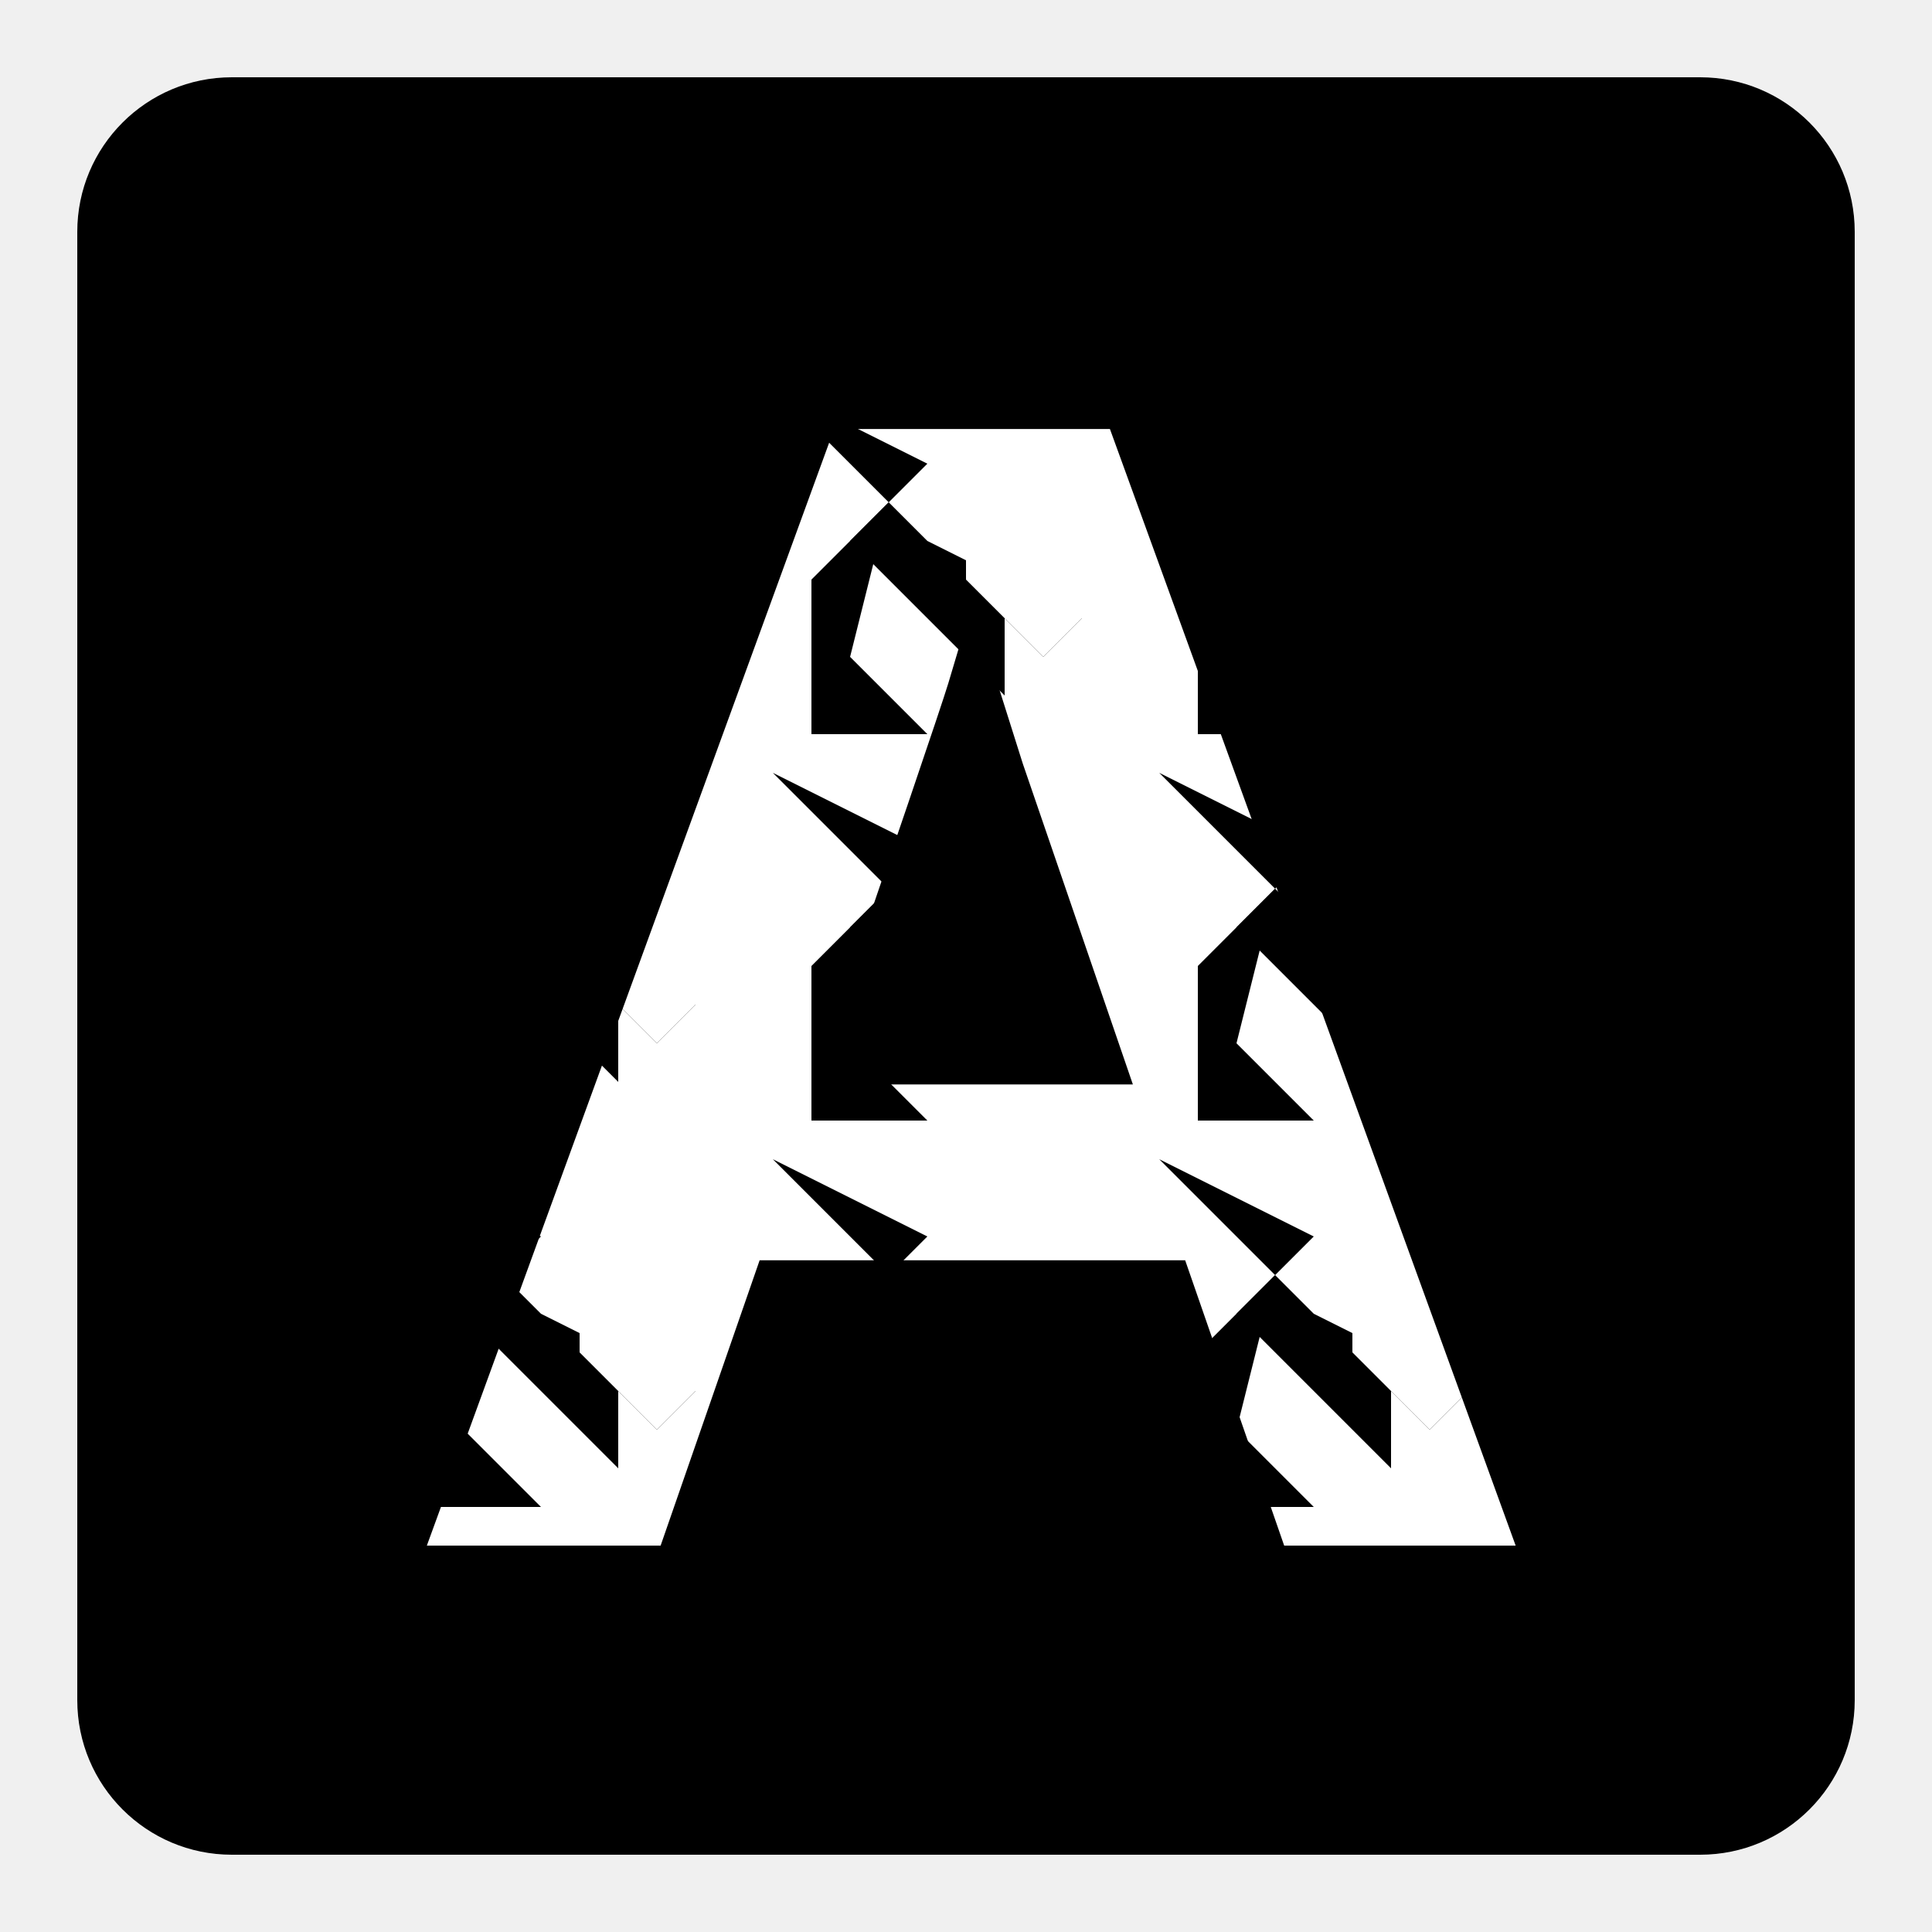
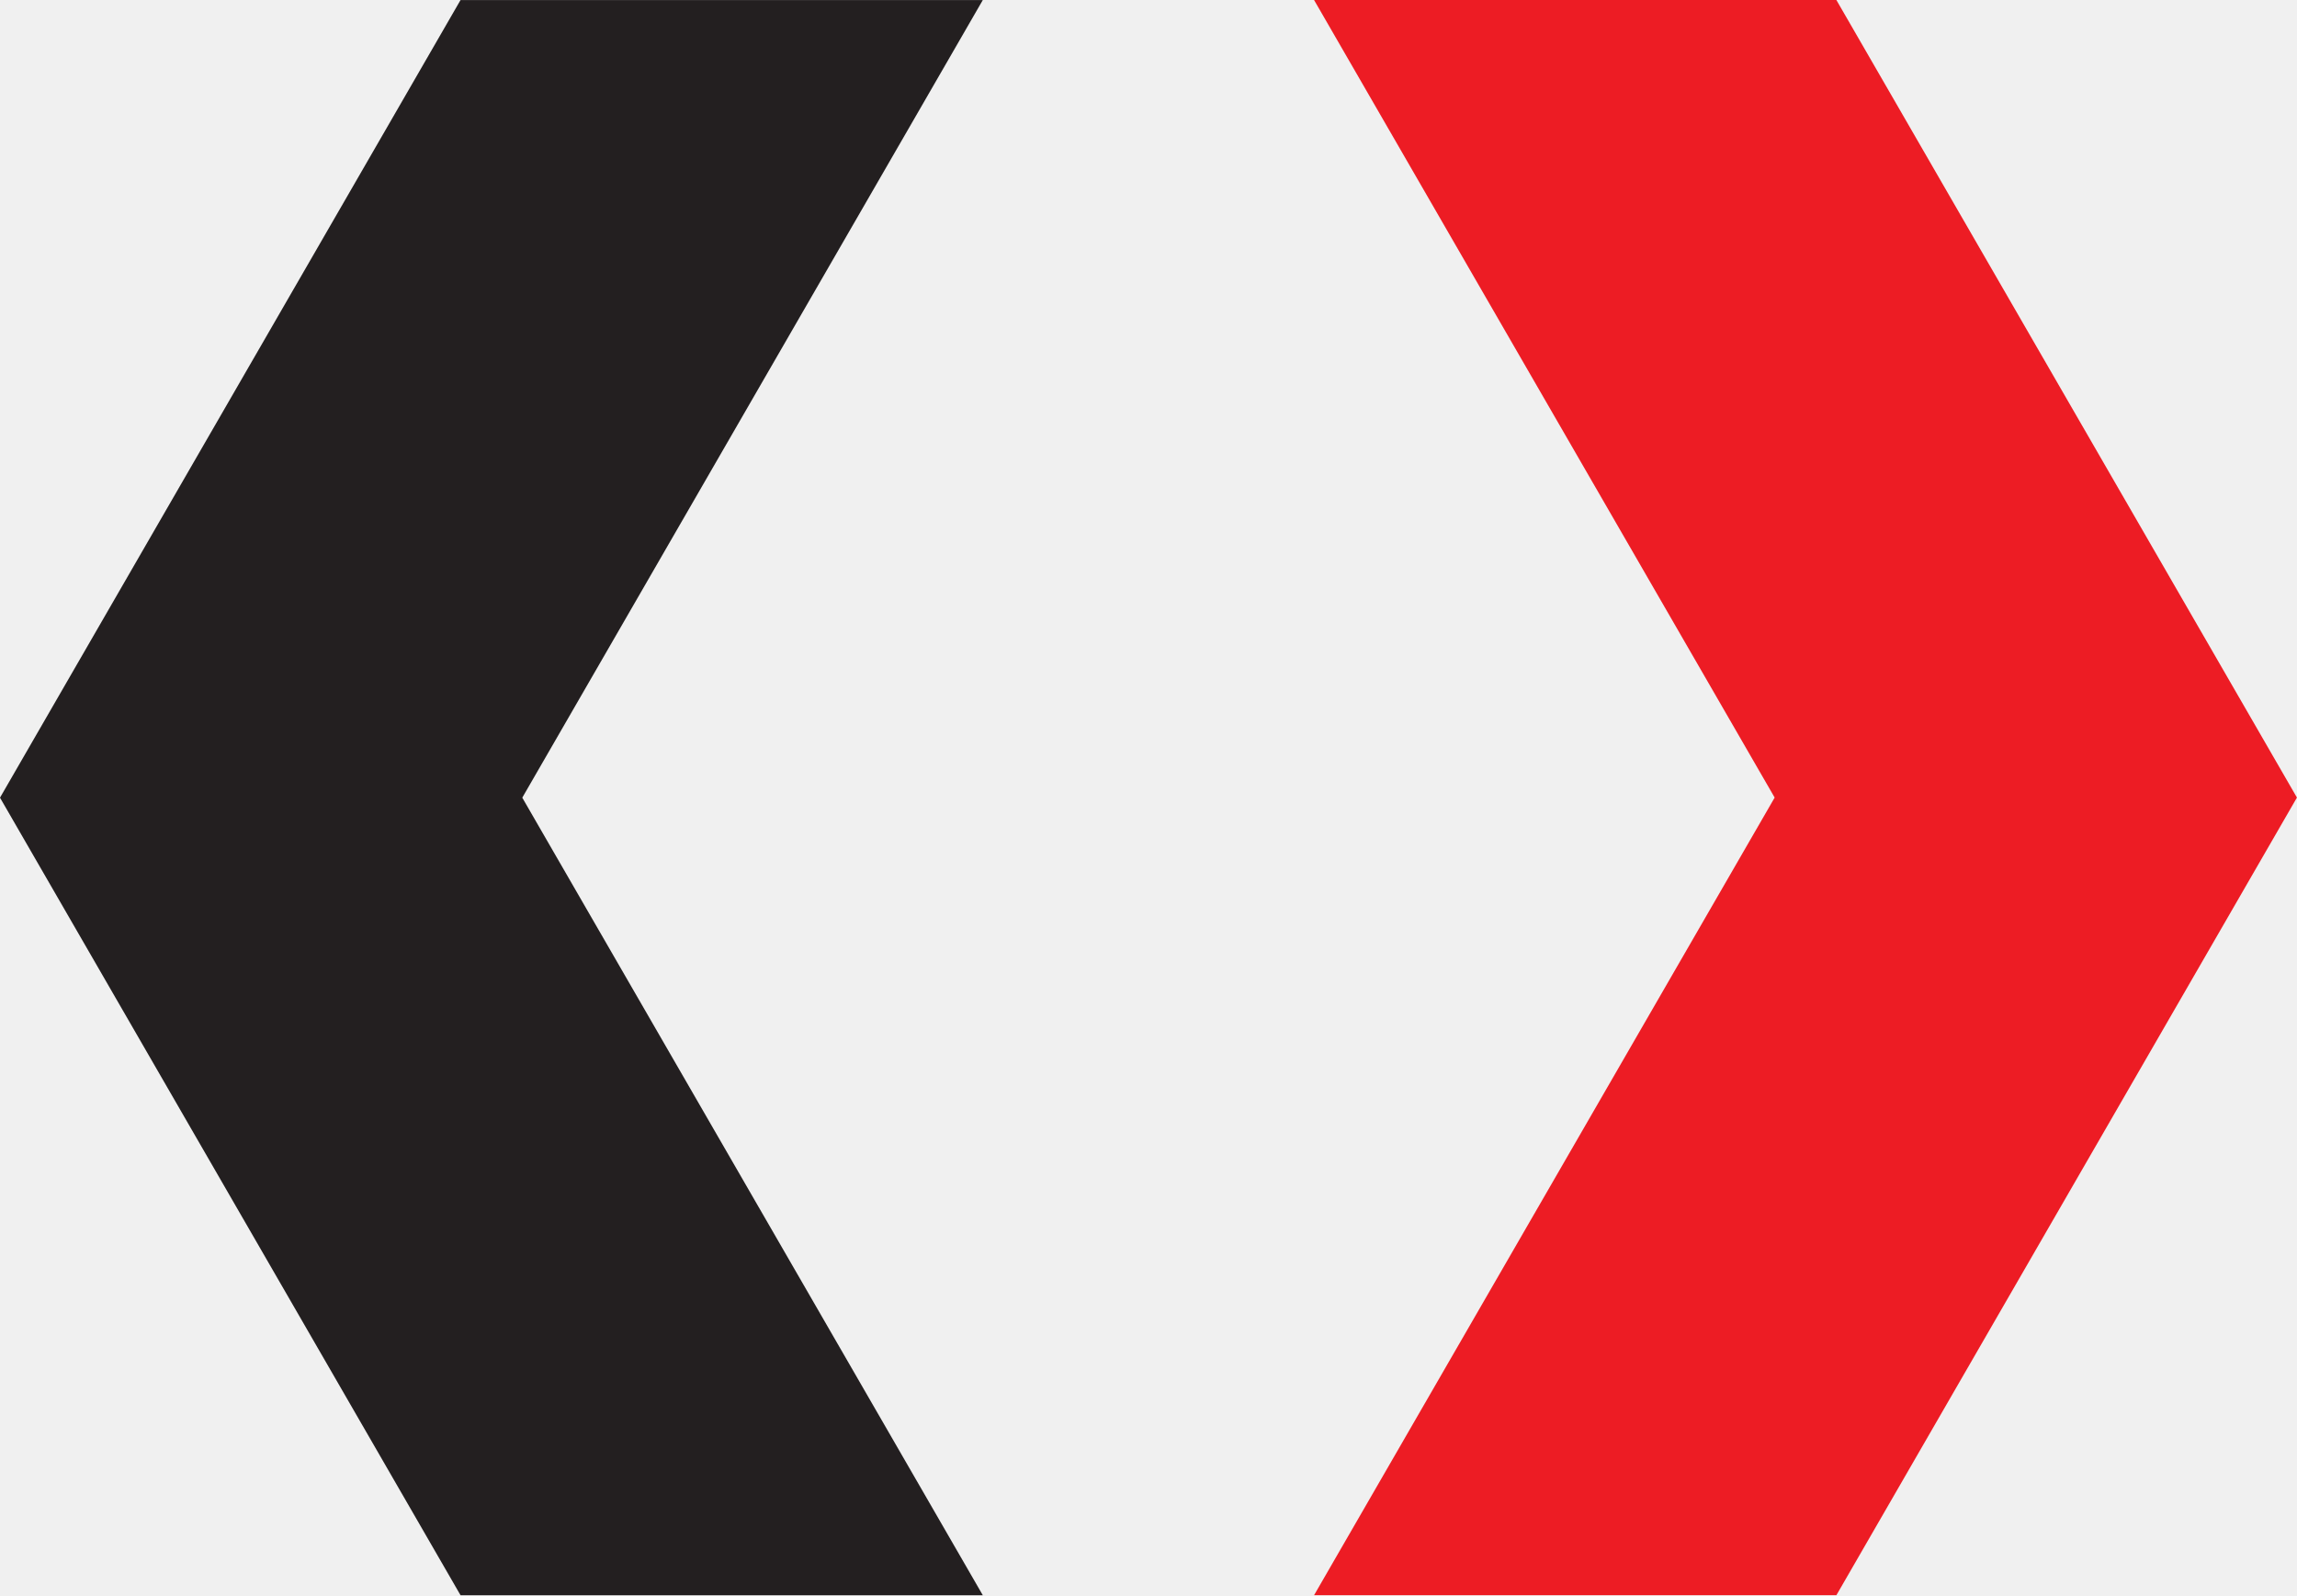
- <svg xmlns="http://www.w3.org/2000/svg" viewBox="0 0 250 250" width="250" height="250">
-   <defs>
-     <pattern id="camouflage" patternUnits="userSpaceOnUse" width="50" height="50">
-       <rect width="50" height="50" fill="#FFFFFF" />
-       <path d="M0 0 L20 10 L10 20 L30 40 L40 30 L20 20 Z" fill="#000000" />
-       <path d="M25 5 L35 15 L45 5 L45 25 L35 35 L25 25 Z" fill="#FFFFFF" />
-       <path d="M10 35 L20 45 L5 45 L5 25 L15 15 Z" fill="#000000" />
-       <path d="M30 30 L50 50 L40 50 L30 40 Z" fill="#FFFFFF" />
-     </pattern>
+ <svg xmlns="http://www.w3.org/2000/svg" width="12.943mm" height="8.989mm" viewBox="0 0 12.943 8.989" version="1.1" id="svg1">
+   <defs id="defs1">
+     <clipPath clipPathUnits="userSpaceOnUse" id="clipPath8">
+       <path d="M 0,163 H 426 V 0 H 0 Z" transform="translate(-244.2383,-64.3271)" id="path8" />
+     </clipPath>
+     <clipPath clipPathUnits="userSpaceOnUse" id="clipPath20">
+       <path d="M 0,163 H 426 V 0 H 0 Z" transform="translate(-222.2627,-38.8477)" id="path20" />
+     </clipPath>
  </defs>
-   <rect x="10" y="10" width="230" height="230" rx="20" ry="20" fill="black" />
-   <text x="50" y="200" font-family="Arial, sans-serif" font-size="210" font-weight="bold" fill="url(#camouflage)" stroke="black" stroke-width="0">
-     A
-   </text>
+   <g id="layer1" transform="translate(-96.30833,-143.9333)">
+     <path id="path7" d="m 0,0 h -8.343 l 7.357,-12.739 -7.357,-12.74 H 0 l 7.356,12.74 z" style="display:inline;fill:#ed1c24;fill-opacity:1;fill-rule:nonzero;stroke:none" transform="matrix(0.3527778,0,0,-0.3527778,106.6559,143.9333)" clip-path="url(#clipPath8)" />
+     <path id="path19" d="M 0,0 H 8.342 L 0.986,12.739 8.342,25.479 H 0 l -7.356,-12.74 z" style="fill:#231f20;fill-opacity:1;fill-rule:nonzero;stroke:none" transform="matrix(0.3527778,0,0,-0.3527778,98.90336,152.9219)" clip-path="url(#clipPath20)" />
+   </g>
</svg>
